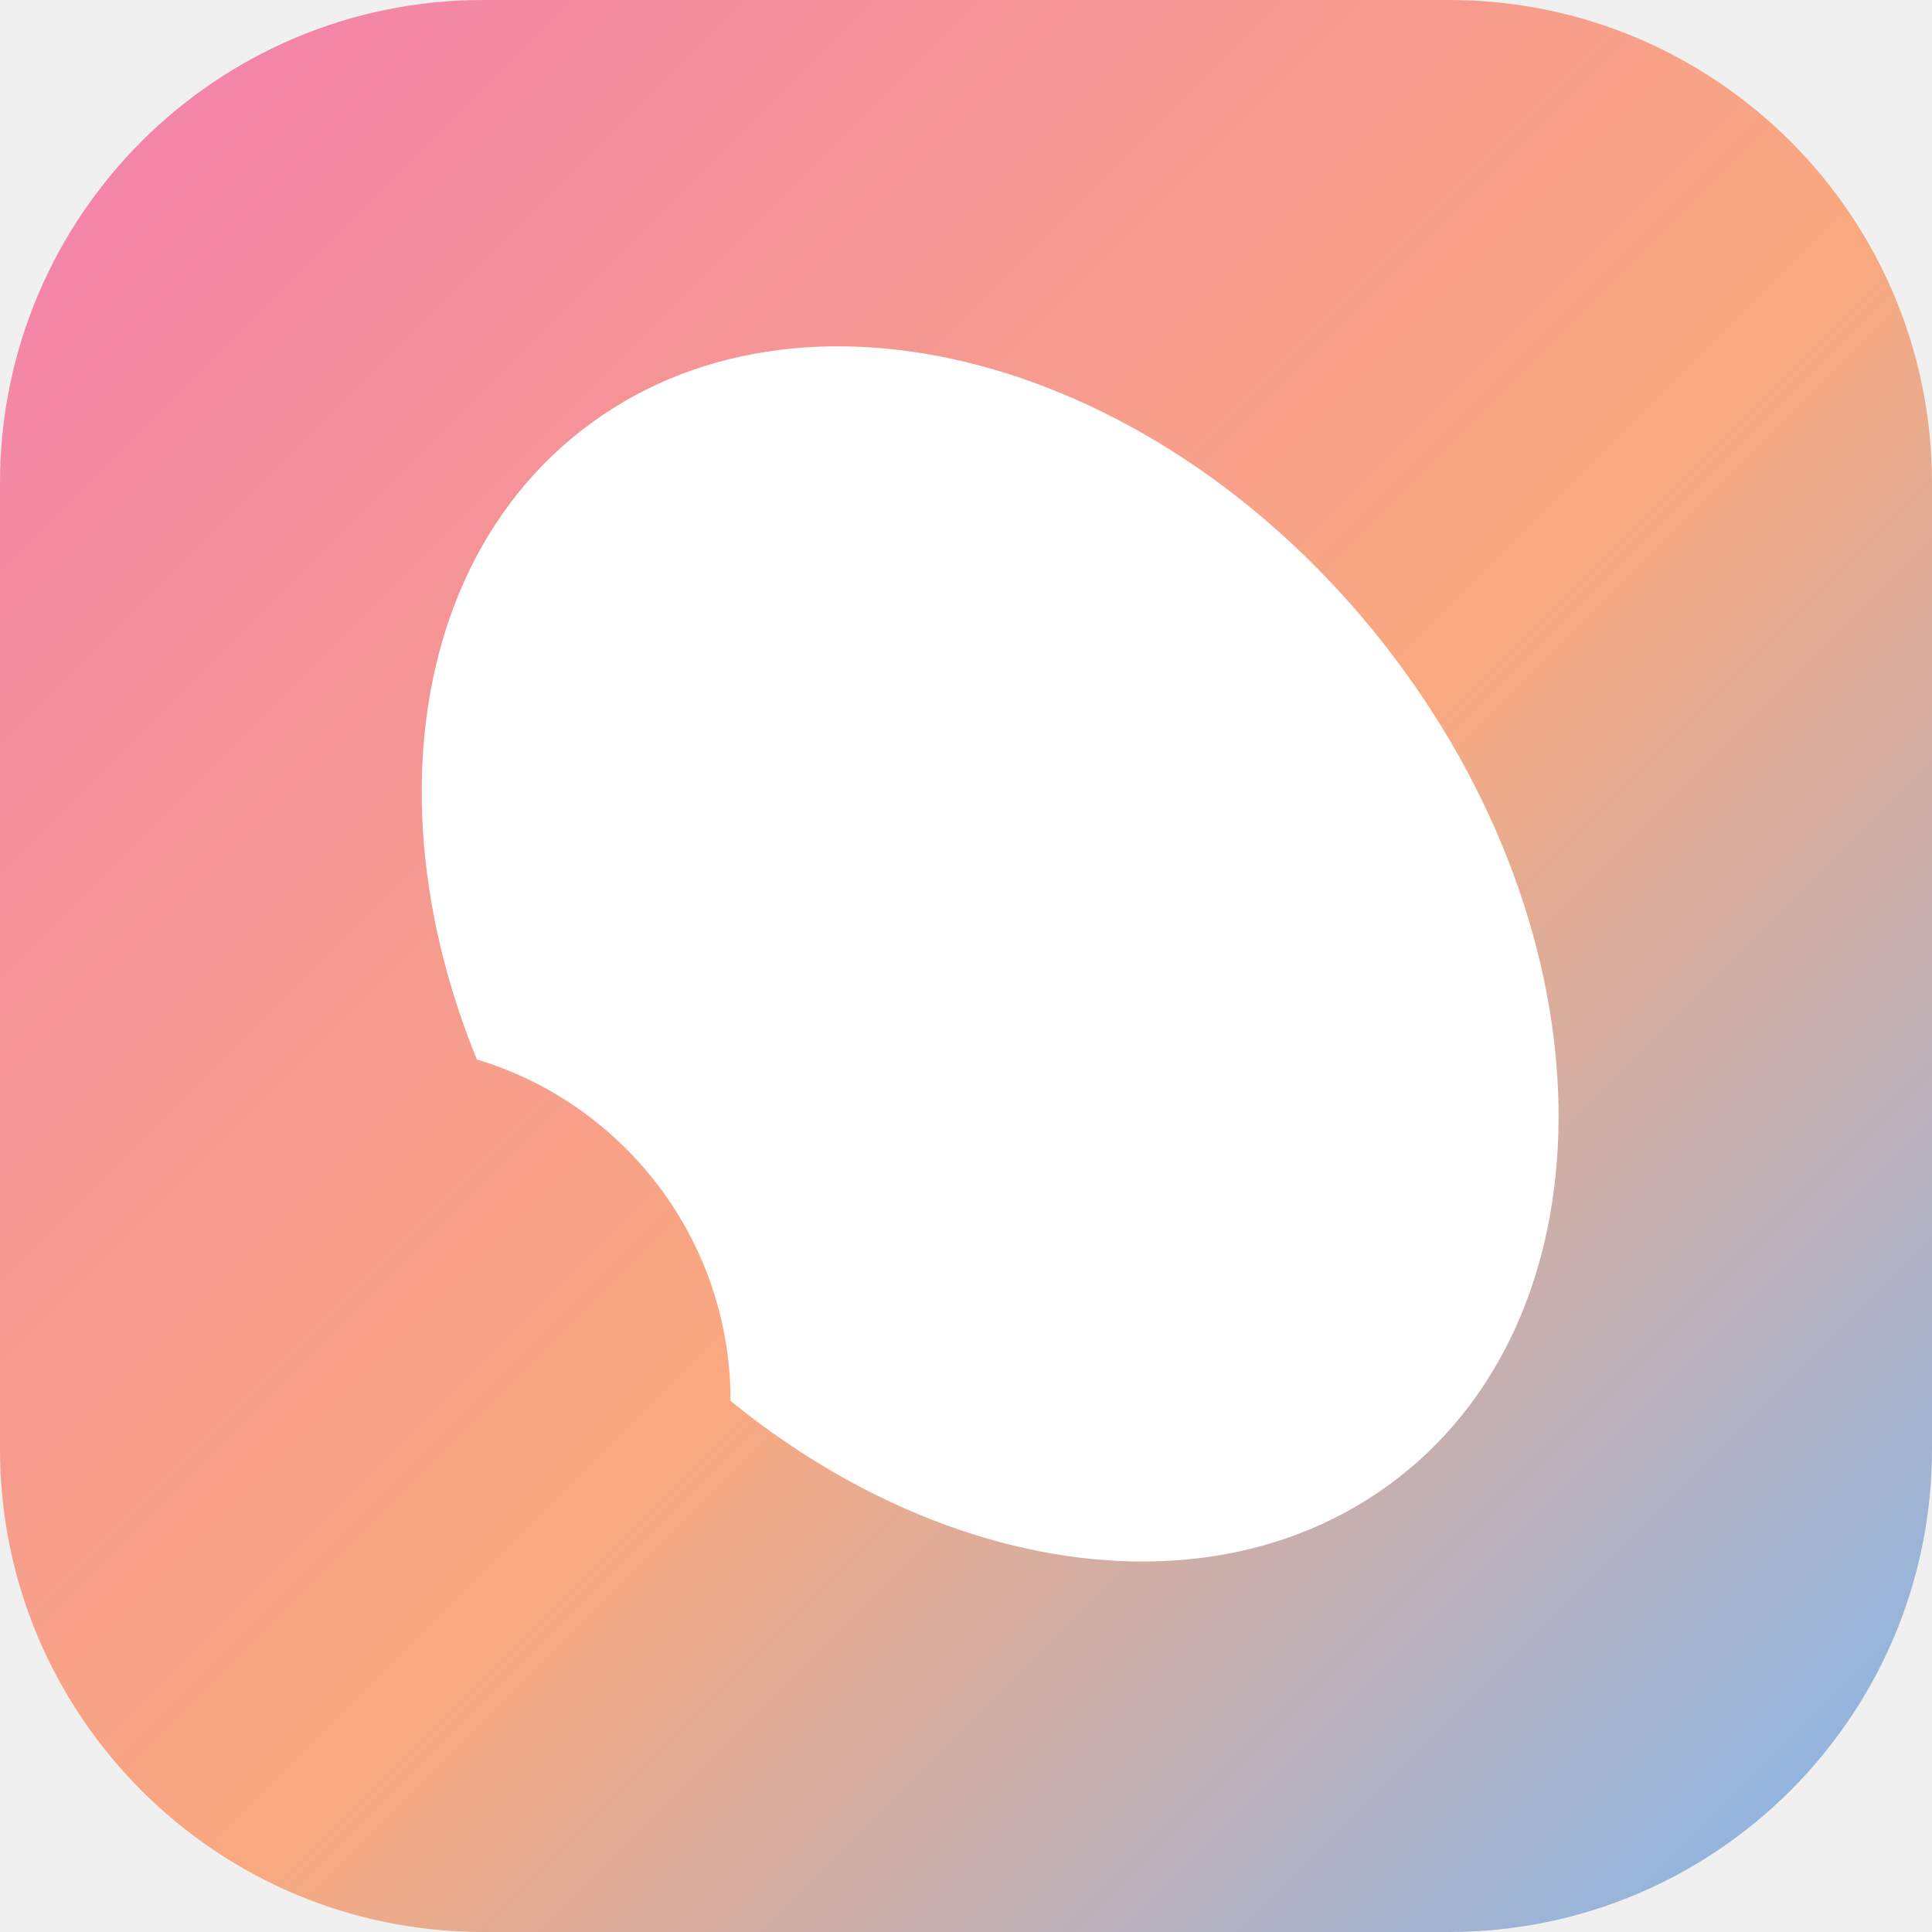
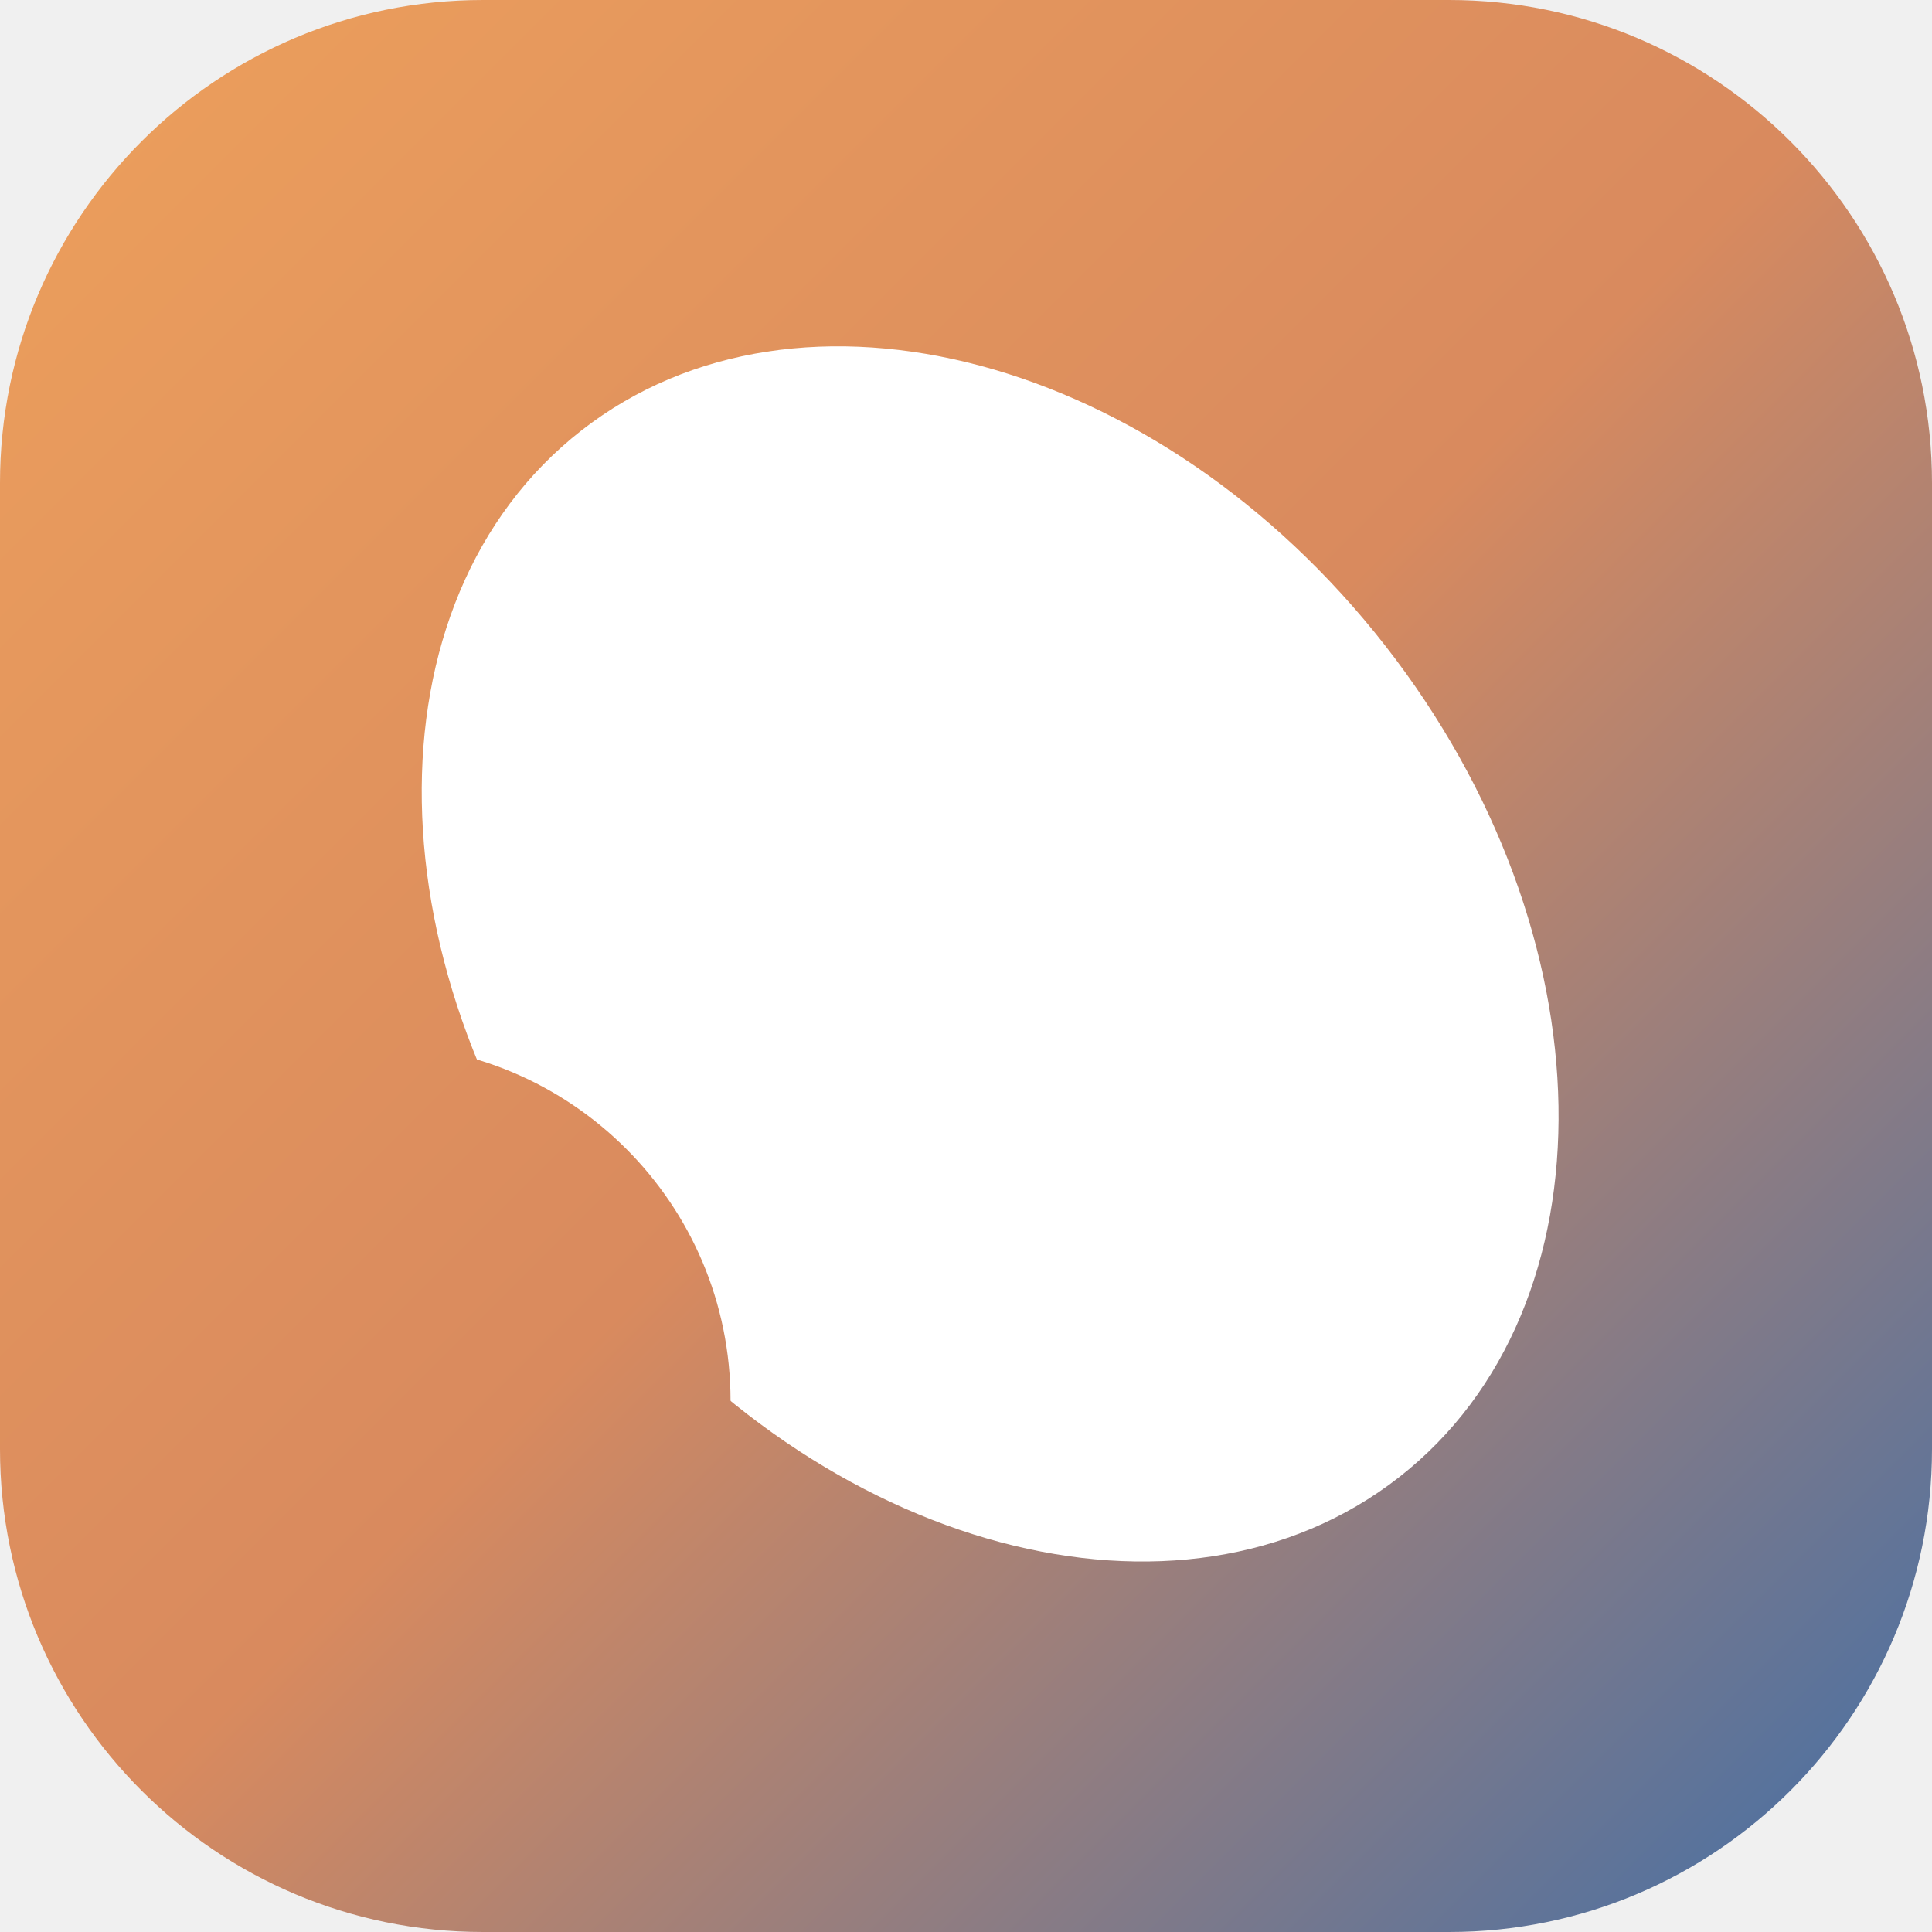
<svg xmlns="http://www.w3.org/2000/svg" viewBox="0 0 32 32" width="32" height="32">
  <defs>
    <linearGradient id="bg" x1="0" y1="0" x2="1" y2="1">
-       <stop offset="0" stop-color="#f27fae" />
-       <stop offset="0.55" stop-color="#f9a97f" />
-       <stop offset="1" stop-color="#7fb8f2" />
+       <stop offset="0" stop-color="#eda05c" />
+       <stop offset="0.5" stop-color="#d98a5e" />
+       <stop offset="1" stop-color="#3f6ea8" />
    </linearGradient>
    <mask id="bean">
      <rect width="32" height="32" fill="black" />
      <ellipse cx="16.4" cy="15.8" rx="8.3" ry="11" transform="rotate(-38 16.4 15.8)" fill="white" />
      <circle cx="6.2" cy="23.2" r="5.9" fill="black" />
    </mask>
  </defs>
  <rect width="32" height="32" rx="8" fill="url(#bg)" />
  <rect width="32" height="32" fill="#fff" mask="url(#bean)" />
</svg>
